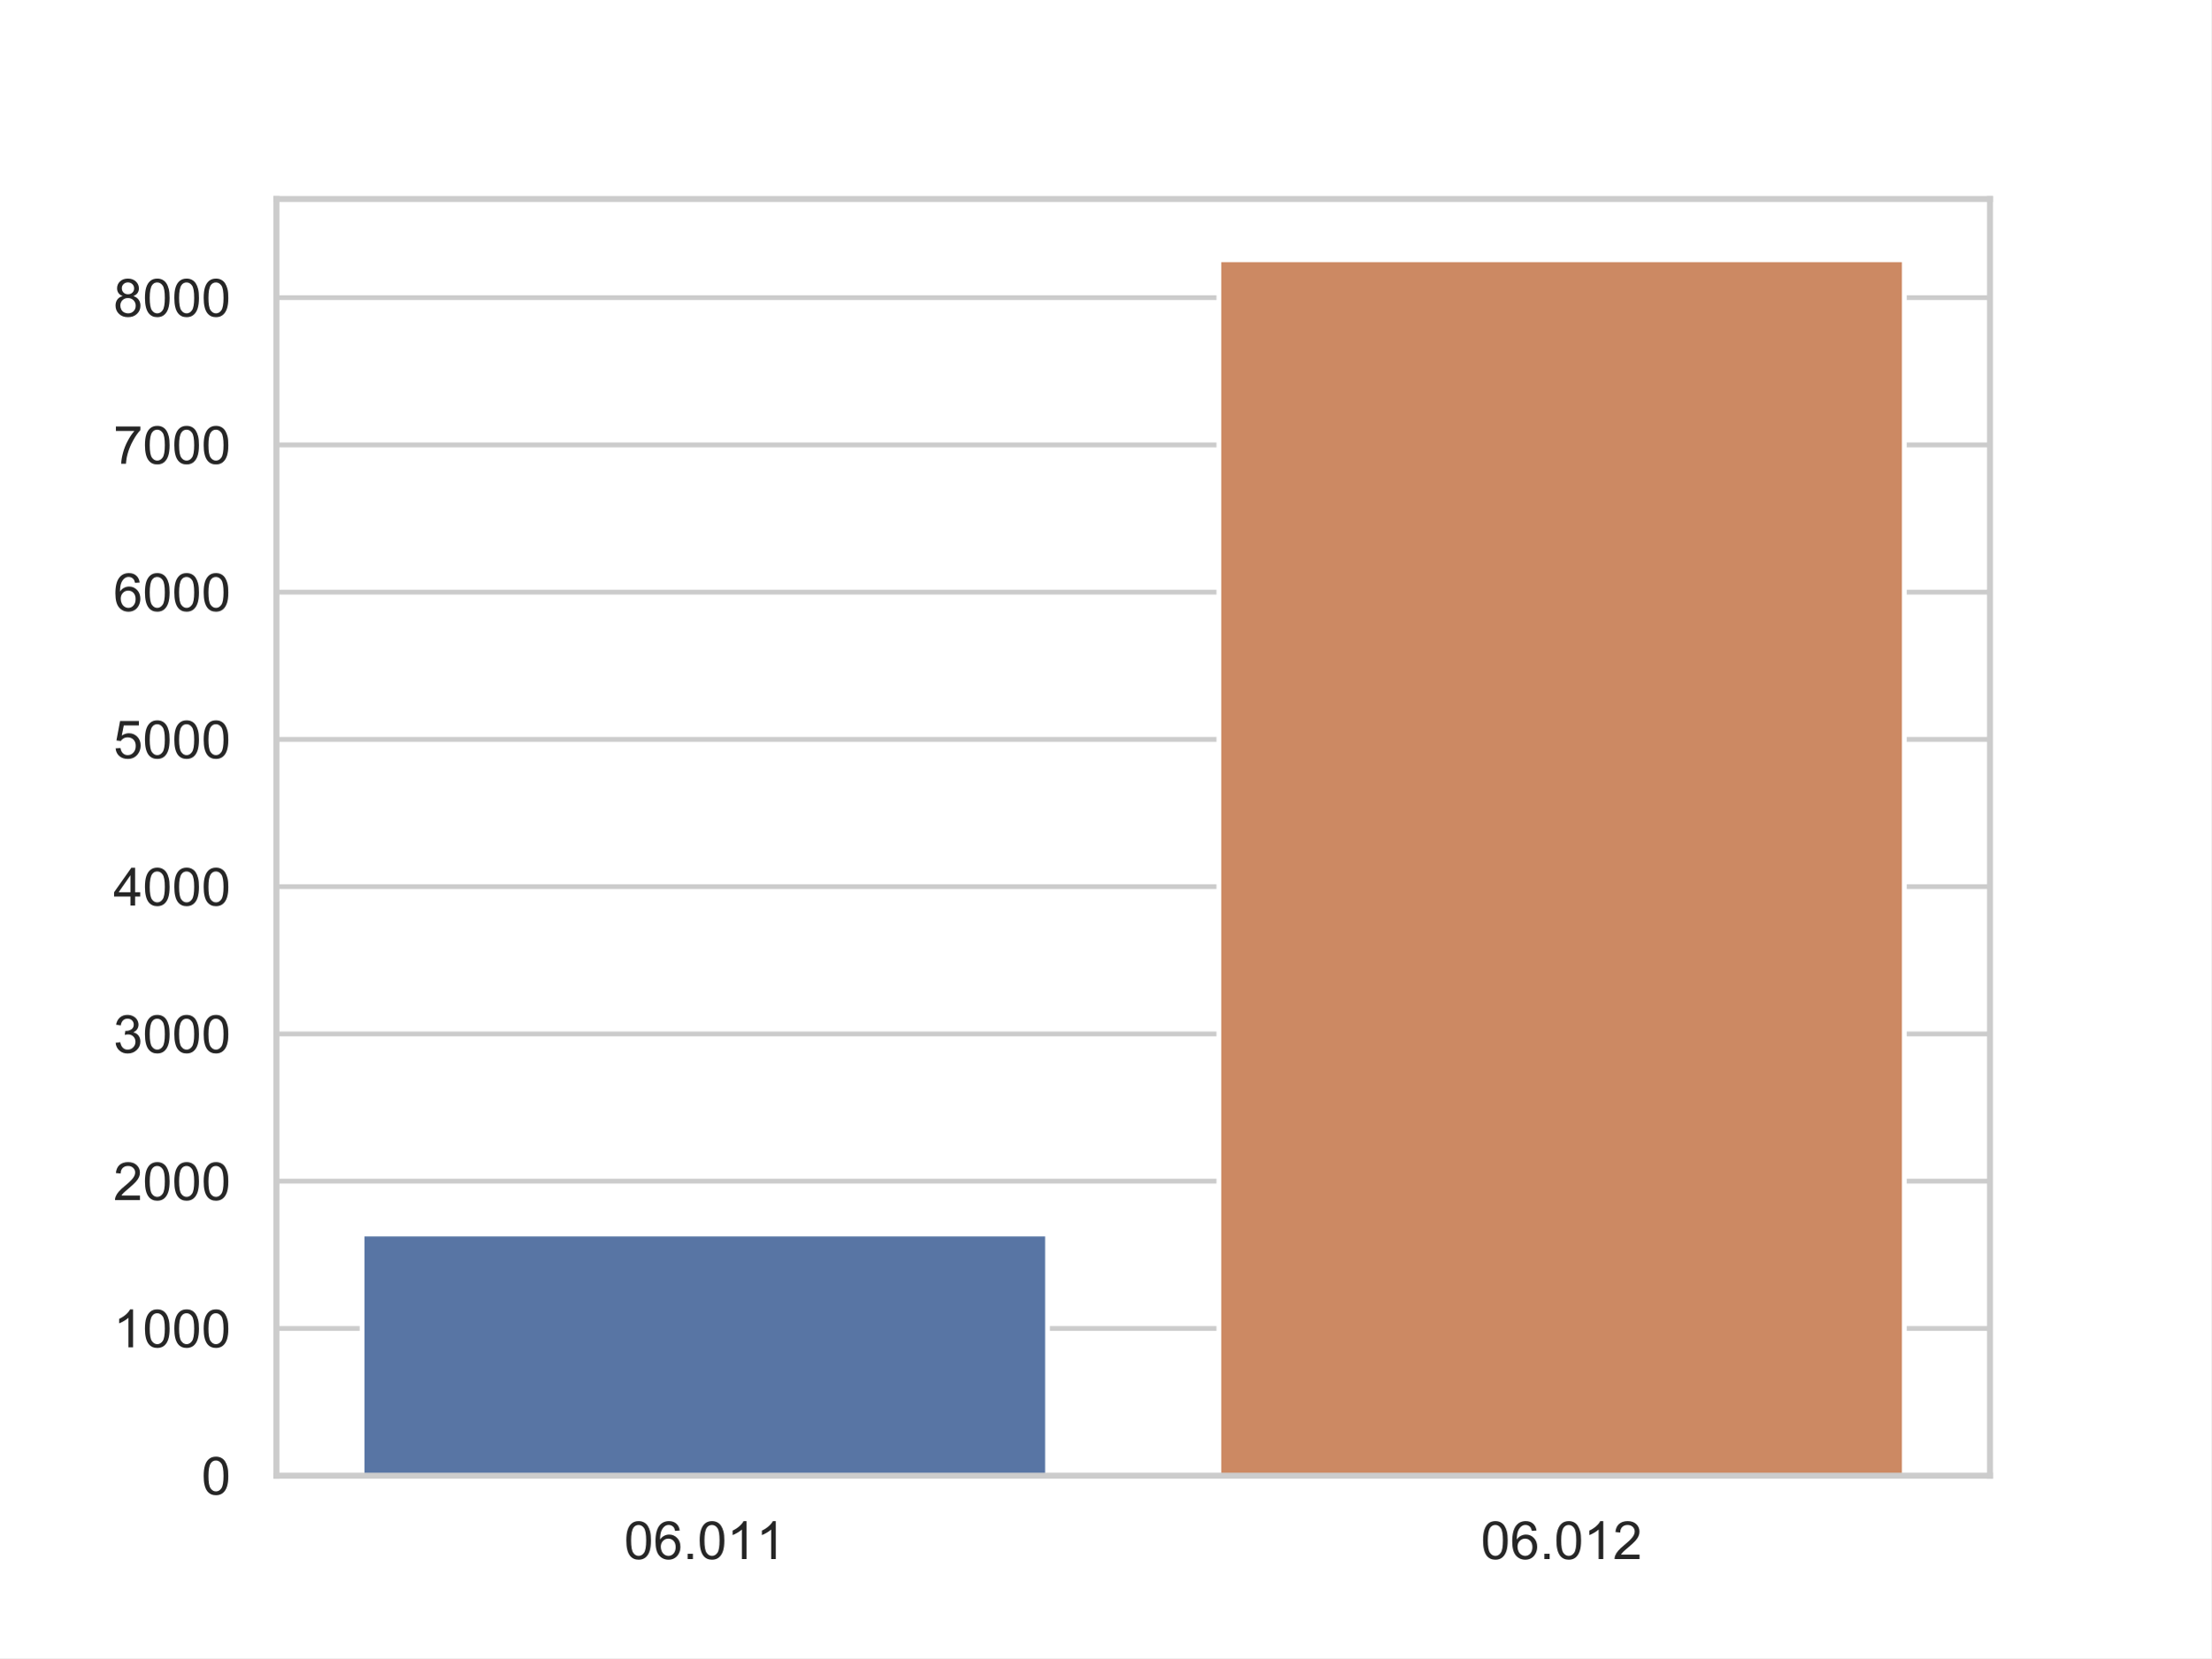
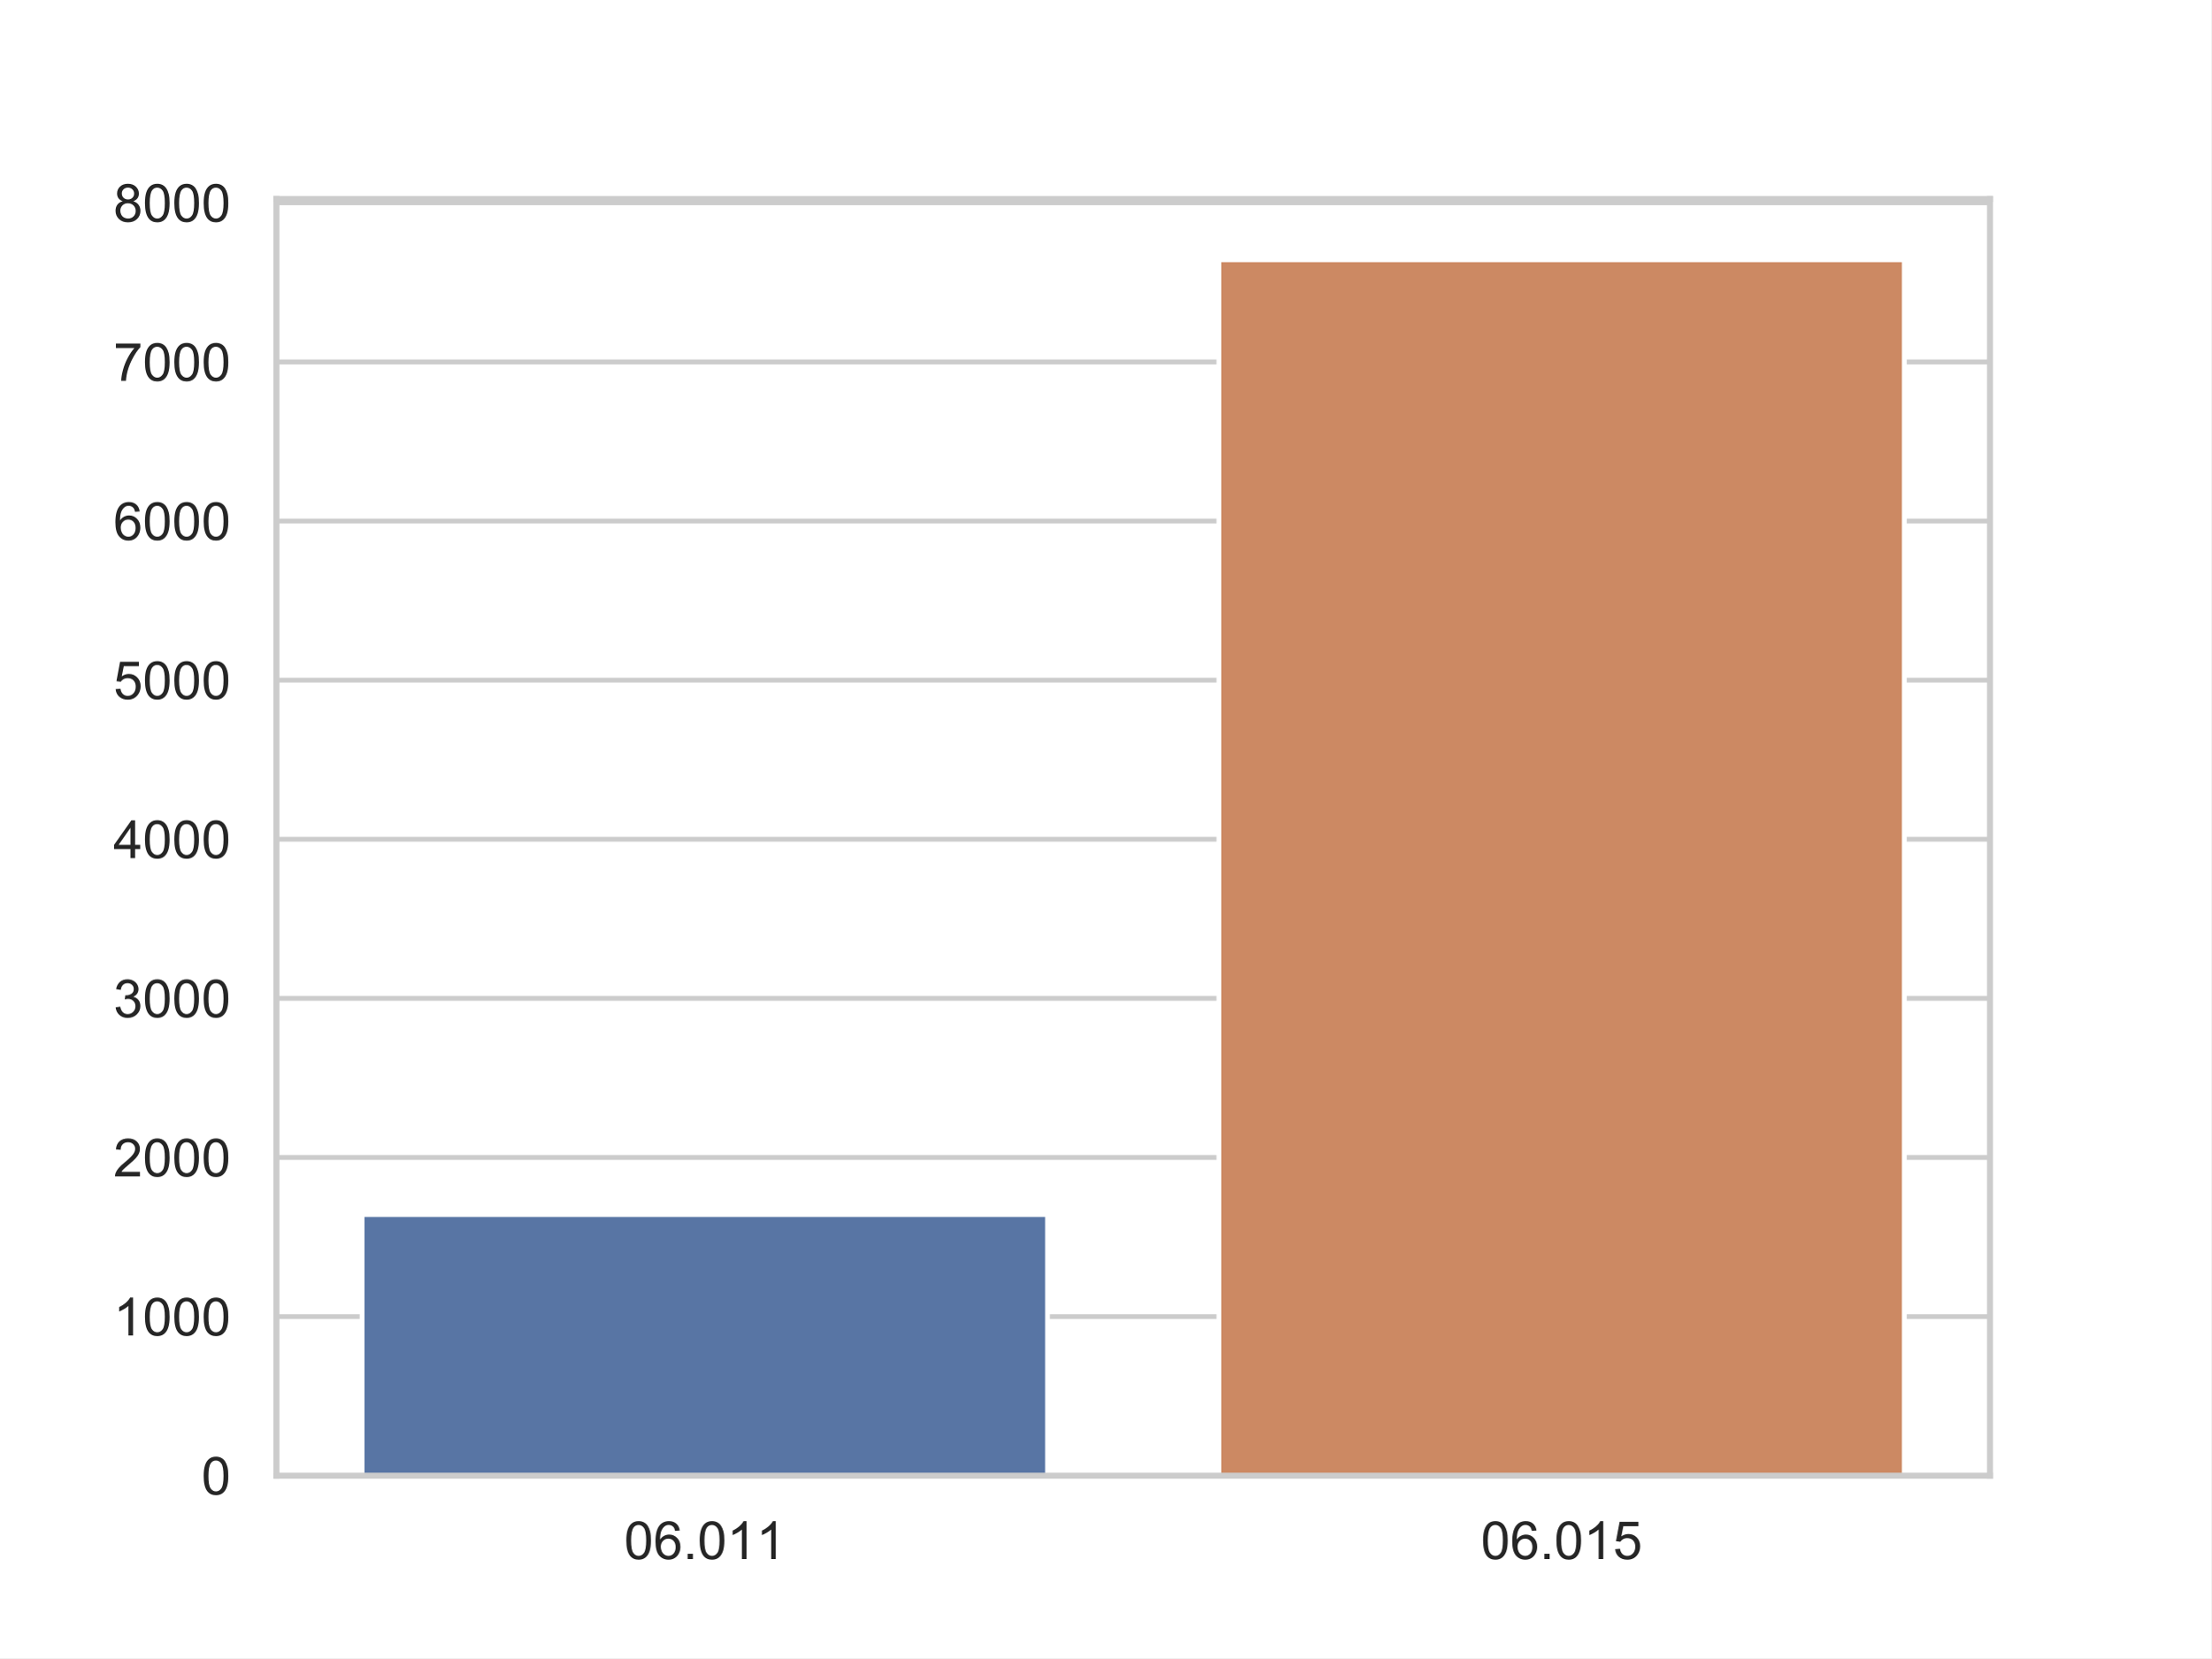
<svg xmlns="http://www.w3.org/2000/svg" xmlns:xlink="http://www.w3.org/1999/xlink" height="345.6pt" version="1.1" viewBox="0 0 460.8 345.6" width="460.8pt">
  <defs>
    <style type="text/css">
*{stroke-linecap:butt;stroke-linejoin:round;}
  </style>
  </defs>
  <g id="figure_1">
    <g id="patch_1">
      <path d="M 0 345.6  L 460.8 345.6  L 460.8 0  L 0 0  z " style="fill:#ffffff;" />
    </g>
    <g id="axes_1">
      <g id="patch_2">
        <path d="M 57.6 307.584  L 414.72 307.584  L 414.72 41.472  L 57.6 41.472  z " style="fill:#ffffff;" />
      </g>
      <g id="matplotlib.axis_1">
        <g id="xtick_1">
          <g id="text_1">
            <defs>
              <path d="M 4.156 35.297  Q 4.156 48 6.766 55.734  Q 9.375 63.484 14.516 67.672  Q 19.672 71.875 27.484 71.875  Q 33.25 71.875 37.594 69.547  Q 41.938 67.234 44.766 62.859  Q 47.609 58.5 49.219 52.219  Q 50.828 45.953 50.828 35.297  Q 50.828 22.703 48.234 14.969  Q 45.656 7.234 40.5 3  Q 35.359 -1.219 27.484 -1.219  Q 17.141 -1.219 11.234 6.203  Q 4.156 15.141 4.156 35.297  z M 13.188 35.297  Q 13.188 17.672 17.312 11.828  Q 21.438 6 27.484 6  Q 33.547 6 37.672 11.859  Q 41.797 17.719 41.797 35.297  Q 41.797 52.984 37.672 58.781  Q 33.547 64.594 27.391 64.594  Q 21.344 64.594 17.719 59.469  Q 13.188 52.938 13.188 35.297  z " id="ArialMT-30" />
              <path d="M 49.75 54.047  L 41.016 53.375  Q 39.844 58.547 37.703 60.891  Q 34.125 64.656 28.906 64.656  Q 24.703 64.656 21.531 62.312  Q 17.391 59.281 14.984 53.469  Q 12.594 47.656 12.5 36.922  Q 15.672 41.75 20.266 44.094  Q 24.859 46.438 29.891 46.438  Q 38.672 46.438 44.844 39.969  Q 51.031 33.5 51.031 23.25  Q 51.031 16.5 48.125 10.719  Q 45.219 4.938 40.141 1.859  Q 35.062 -1.219 28.609 -1.219  Q 17.625 -1.219 10.688 6.859  Q 3.766 14.938 3.766 33.5  Q 3.766 54.25 11.422 63.672  Q 18.109 71.875 29.438 71.875  Q 37.891 71.875 43.281 67.141  Q 48.688 62.406 49.75 54.047  z M 13.875 23.188  Q 13.875 18.656 15.797 14.5  Q 17.719 10.359 21.188 8.172  Q 24.656 6 28.469 6  Q 34.031 6 38.031 10.484  Q 42.047 14.984 42.047 22.703  Q 42.047 30.125 38.078 34.391  Q 34.125 38.672 28.125 38.672  Q 22.172 38.672 18.016 34.391  Q 13.875 30.125 13.875 23.188  z " id="ArialMT-36" />
              <path d="M 9.078 0  L 9.078 10.016  L 19.094 10.016  L 19.094 0  z " id="ArialMT-2e" />
              <path d="M 37.25 0  L 28.469 0  L 28.469 56  Q 25.297 52.984 20.141 49.953  Q 14.984 46.922 10.891 45.406  L 10.891 53.906  Q 18.266 57.375 23.781 62.297  Q 29.297 67.234 31.594 71.875  L 37.25 71.875  z " id="ArialMT-31" />
            </defs>
            <g style="fill:#262626;" transform="translate(130.0655 324.9576)scale(0.11 -0.11)">
              <use xlink:href="#ArialMT-30" />
              <use x="55.615" xlink:href="#ArialMT-36" />
              <use x="111.23" xlink:href="#ArialMT-2e" />
              <use x="139.014" xlink:href="#ArialMT-30" />
              <use x="194.629" xlink:href="#ArialMT-31" />
              <use x="250.135" xlink:href="#ArialMT-31" />
            </g>
          </g>
        </g>
        <g id="xtick_2">
          <g id="text_2">
            <defs>
-               <path d="M 50.344 8.453  L 50.344 0  L 3.031 0  Q 2.938 3.172 4.047 6.109  Q 5.859 10.938 9.828 15.625  Q 13.812 20.312 21.344 26.469  Q 33.016 36.031 37.109 41.625  Q 41.219 47.219 41.219 52.203  Q 41.219 57.422 37.469 61  Q 33.734 64.594 27.734 64.594  Q 21.391 64.594 17.578 60.781  Q 13.766 56.984 13.719 50.25  L 4.688 51.172  Q 5.609 61.281 11.656 66.578  Q 17.719 71.875 27.938 71.875  Q 38.234 71.875 44.234 66.156  Q 50.25 60.453 50.25 52  Q 50.25 47.703 48.484 43.547  Q 46.734 39.406 42.656 34.812  Q 38.578 30.219 29.109 22.219  Q 21.188 15.578 18.938 13.203  Q 16.703 10.844 15.234 8.453  z " id="ArialMT-32" />
+               <path d="M 4.156 18.75  L 13.375 19.531  Q 14.406 12.797 18.141 9.391  Q 21.875 6 27.156 6  Q 33.5 6 37.891 10.781  Q 42.281 15.578 42.281 23.484  Q 42.281 31 38.062 35.344  Q 33.844 39.703 27 39.703  Q 22.75 39.703 19.328 37.766  Q 15.922 35.844 13.969 32.766  L 5.719 33.844  L 12.641 70.609  L 48.25 70.609  L 48.25 62.203  L 19.672 62.203  L 15.828 42.969  Q 22.266 47.469 29.344 47.469  Q 38.719 47.469 45.156 40.969  Q 51.609 34.469 51.609 24.266  Q 51.609 14.547 45.953 7.469  Q 39.062 -1.219 27.156 -1.219  Q 17.391 -1.219 11.203 4.25  Q 5.031 9.719 4.156 18.75  z " id="ArialMT-35" />
            </defs>
            <g style="fill:#262626;" transform="translate(308.6195 324.9576)scale(0.11 -0.11)">
              <use xlink:href="#ArialMT-30" />
              <use x="55.615" xlink:href="#ArialMT-36" />
              <use x="111.23" xlink:href="#ArialMT-2e" />
              <use x="139.014" xlink:href="#ArialMT-30" />
              <use x="194.629" xlink:href="#ArialMT-31" />
-               <use x="250.244" xlink:href="#ArialMT-32" />
+               <use x="250.244" xlink:href="#ArialMT-35" />
            </g>
          </g>
        </g>
      </g>
      <g id="matplotlib.axis_2">
        <g id="ytick_1">
          <g id="line2d_1">
-             <path clip-path="url(#pca6bee36f0)" d="M 57.6 307.584  L 414.72 307.584  " style="fill:none;stroke:#cccccc;stroke-linecap:round;" />
+             <path clip-path="url(#p64b83461b8)" d="M 57.6 307.584  L 414.72 307.584  " style="fill:none;stroke:#cccccc;stroke-linecap:round;" />
          </g>
          <g id="text_3">
            <g style="fill:#262626;" transform="translate(41.98297 311.5208)scale(0.11 -0.11)">
              <use xlink:href="#ArialMT-30" />
            </g>
          </g>
        </g>
        <g id="ytick_2">
          <g id="line2d_2">
-             <path clip-path="url(#pca6bee36f0)" d="M 57.6 276.89  L 414.72 276.89  " style="fill:none;stroke:#cccccc;stroke-linecap:round;" />
+             <path clip-path="url(#p64b83461b8)" d="M 57.6 274.42  L 414.72 274.42  " style="fill:none;stroke:#cccccc;stroke-linecap:round;" />
          </g>
          <g id="text_4">
-             <g style="fill:#262626;" transform="translate(23.63188 280.8268)scale(0.11 -0.11)">
+             <g style="fill:#262626;" transform="translate(23.63188 278.3567)scale(0.11 -0.11)">
              <use xlink:href="#ArialMT-31" />
              <use x="55.615" xlink:href="#ArialMT-30" />
              <use x="111.23" xlink:href="#ArialMT-30" />
              <use x="166.846" xlink:href="#ArialMT-30" />
            </g>
          </g>
        </g>
        <g id="ytick_3">
          <g id="line2d_3">
-             <path clip-path="url(#pca6bee36f0)" d="M 57.6 246.196  L 414.72 246.196  " style="fill:none;stroke:#cccccc;stroke-linecap:round;" />
+             <path clip-path="url(#p64b83461b8)" d="M 57.6 241.256  L 414.72 241.256  " style="fill:none;stroke:#cccccc;stroke-linecap:round;" />
          </g>
          <g id="text_5">
-             <g style="fill:#262626;" transform="translate(23.63188 250.1329)scale(0.11 -0.11)">
+             <defs>
+               <path d="M 50.344 8.453  L 50.344 0  L 3.031 0  Q 2.938 3.172 4.047 6.109  Q 5.859 10.938 9.828 15.625  Q 13.812 20.312 21.344 26.469  Q 33.016 36.031 37.109 41.625  Q 41.219 47.219 41.219 52.203  Q 41.219 57.422 37.469 61  Q 33.734 64.594 27.734 64.594  Q 21.391 64.594 17.578 60.781  Q 13.766 56.984 13.719 50.25  L 4.688 51.172  Q 5.609 61.281 11.656 66.578  Q 17.719 71.875 27.938 71.875  Q 38.234 71.875 44.234 66.156  Q 50.25 60.453 50.25 52  Q 50.25 47.703 48.484 43.547  Q 46.734 39.406 42.656 34.812  Q 38.578 30.219 29.109 22.219  Q 21.188 15.578 18.938 13.203  Q 16.703 10.844 15.234 8.453  z " id="ArialMT-32" />
+             </defs>
+             <g style="fill:#262626;" transform="translate(23.63188 245.1926)scale(0.11 -0.11)">
              <use xlink:href="#ArialMT-32" />
              <use x="55.615" xlink:href="#ArialMT-30" />
              <use x="111.23" xlink:href="#ArialMT-30" />
              <use x="166.846" xlink:href="#ArialMT-30" />
            </g>
          </g>
        </g>
        <g id="ytick_4">
          <g id="line2d_4">
-             <path clip-path="url(#pca6bee36f0)" d="M 57.6 215.502  L 414.72 215.502  " style="fill:none;stroke:#cccccc;stroke-linecap:round;" />
+             <path clip-path="url(#p64b83461b8)" d="M 57.6 208.092  L 414.72 208.092  " style="fill:none;stroke:#cccccc;stroke-linecap:round;" />
          </g>
          <g id="text_6">
            <defs>
              <path d="M 4.203 18.891  L 12.984 20.062  Q 14.5 12.594 18.141 9.297  Q 21.781 6 27 6  Q 33.203 6 37.469 10.297  Q 41.75 14.594 41.75 20.953  Q 41.75 27 37.797 30.922  Q 33.844 34.859 27.734 34.859  Q 25.25 34.859 21.531 33.891  L 22.516 41.609  Q 23.391 41.5 23.922 41.5  Q 29.547 41.5 34.031 44.422  Q 38.531 47.359 38.531 53.469  Q 38.531 58.297 35.25 61.469  Q 31.984 64.656 26.812 64.656  Q 21.688 64.656 18.266 61.422  Q 14.844 58.203 13.875 51.766  L 5.078 53.328  Q 6.688 62.156 12.391 67.016  Q 18.109 71.875 26.609 71.875  Q 32.469 71.875 37.391 69.359  Q 42.328 66.844 44.938 62.5  Q 47.562 58.156 47.562 53.266  Q 47.562 48.641 45.062 44.828  Q 42.578 41.016 37.703 38.766  Q 44.047 37.312 47.562 32.688  Q 51.078 28.078 51.078 21.141  Q 51.078 11.766 44.234 5.25  Q 37.406 -1.266 26.953 -1.266  Q 17.531 -1.266 11.297 4.344  Q 5.078 9.969 4.203 18.891  z " id="ArialMT-33" />
            </defs>
-             <g style="fill:#262626;" transform="translate(23.63188 219.4389)scale(0.11 -0.11)">
+             <g style="fill:#262626;" transform="translate(23.63188 212.0285)scale(0.11 -0.11)">
              <use xlink:href="#ArialMT-33" />
              <use x="55.615" xlink:href="#ArialMT-30" />
              <use x="111.23" xlink:href="#ArialMT-30" />
              <use x="166.846" xlink:href="#ArialMT-30" />
            </g>
          </g>
        </g>
        <g id="ytick_5">
          <g id="line2d_5">
-             <path clip-path="url(#pca6bee36f0)" d="M 57.6 184.808  L 414.72 184.808  " style="fill:none;stroke:#cccccc;stroke-linecap:round;" />
+             <path clip-path="url(#p64b83461b8)" d="M 57.6 174.928  L 414.72 174.928  " style="fill:none;stroke:#cccccc;stroke-linecap:round;" />
          </g>
          <g id="text_7">
            <defs>
              <path d="M 32.328 0  L 32.328 17.141  L 1.266 17.141  L 1.266 25.203  L 33.938 71.578  L 41.109 71.578  L 41.109 25.203  L 50.781 25.203  L 50.781 17.141  L 41.109 17.141  L 41.109 0  z M 32.328 25.203  L 32.328 57.469  L 9.906 25.203  z " id="ArialMT-34" />
            </defs>
-             <g style="fill:#262626;" transform="translate(23.63188 188.745)scale(0.11 -0.11)">
+             <g style="fill:#262626;" transform="translate(23.63188 178.8644)scale(0.11 -0.11)">
              <use xlink:href="#ArialMT-34" />
              <use x="55.615" xlink:href="#ArialMT-30" />
              <use x="111.23" xlink:href="#ArialMT-30" />
              <use x="166.846" xlink:href="#ArialMT-30" />
            </g>
          </g>
        </g>
        <g id="ytick_6">
          <g id="line2d_6">
-             <path clip-path="url(#pca6bee36f0)" d="M 57.6 154.114  L 414.72 154.114  " style="fill:none;stroke:#cccccc;stroke-linecap:round;" />
+             <path clip-path="url(#p64b83461b8)" d="M 57.6 141.764  L 414.72 141.764  " style="fill:none;stroke:#cccccc;stroke-linecap:round;" />
          </g>
          <g id="text_8">
-             <defs>
-               <path d="M 4.156 18.75  L 13.375 19.531  Q 14.406 12.797 18.141 9.391  Q 21.875 6 27.156 6  Q 33.5 6 37.891 10.781  Q 42.281 15.578 42.281 23.484  Q 42.281 31 38.062 35.344  Q 33.844 39.703 27 39.703  Q 22.75 39.703 19.328 37.766  Q 15.922 35.844 13.969 32.766  L 5.719 33.844  L 12.641 70.609  L 48.25 70.609  L 48.25 62.203  L 19.672 62.203  L 15.828 42.969  Q 22.266 47.469 29.344 47.469  Q 38.719 47.469 45.156 40.969  Q 51.609 34.469 51.609 24.266  Q 51.609 14.547 45.953 7.469  Q 39.062 -1.219 27.156 -1.219  Q 17.391 -1.219 11.203 4.25  Q 5.031 9.719 4.156 18.75  z " id="ArialMT-35" />
-             </defs>
-             <g style="fill:#262626;" transform="translate(23.63188 158.051)scale(0.11 -0.11)">
+             <g style="fill:#262626;" transform="translate(23.63188 145.7003)scale(0.11 -0.11)">
              <use xlink:href="#ArialMT-35" />
              <use x="55.615" xlink:href="#ArialMT-30" />
              <use x="111.23" xlink:href="#ArialMT-30" />
              <use x="166.846" xlink:href="#ArialMT-30" />
            </g>
          </g>
        </g>
        <g id="ytick_7">
          <g id="line2d_7">
-             <path clip-path="url(#pca6bee36f0)" d="M 57.6 123.42  L 414.72 123.42  " style="fill:none;stroke:#cccccc;stroke-linecap:round;" />
+             <path clip-path="url(#p64b83461b8)" d="M 57.6 108.599  L 414.72 108.599  " style="fill:none;stroke:#cccccc;stroke-linecap:round;" />
          </g>
          <g id="text_9">
-             <g style="fill:#262626;" transform="translate(23.63188 127.3571)scale(0.11 -0.11)">
+             <g style="fill:#262626;" transform="translate(23.63188 112.5362)scale(0.11 -0.11)">
              <use xlink:href="#ArialMT-36" />
              <use x="55.615" xlink:href="#ArialMT-30" />
              <use x="111.23" xlink:href="#ArialMT-30" />
              <use x="166.846" xlink:href="#ArialMT-30" />
            </g>
          </g>
        </g>
        <g id="ytick_8">
          <g id="line2d_8">
-             <path clip-path="url(#pca6bee36f0)" d="M 57.6 92.726  L 414.72 92.726  " style="fill:none;stroke:#cccccc;stroke-linecap:round;" />
+             <path clip-path="url(#p64b83461b8)" d="M 57.6 75.435  L 414.72 75.435  " style="fill:none;stroke:#cccccc;stroke-linecap:round;" />
          </g>
          <g id="text_10">
            <defs>
              <path d="M 4.734 62.203  L 4.734 70.656  L 51.078 70.656  L 51.078 63.812  Q 44.234 56.547 37.516 44.484  Q 30.812 32.422 27.156 19.672  Q 24.516 10.688 23.781 0  L 14.75 0  Q 14.891 8.453 18.062 20.406  Q 21.234 32.375 27.172 43.484  Q 33.109 54.594 39.797 62.203  z " id="ArialMT-37" />
            </defs>
-             <g style="fill:#262626;" transform="translate(23.63188 96.6631)scale(0.11 -0.11)">
+             <g style="fill:#262626;" transform="translate(23.63188 79.37215)scale(0.11 -0.11)">
              <use xlink:href="#ArialMT-37" />
              <use x="55.615" xlink:href="#ArialMT-30" />
              <use x="111.23" xlink:href="#ArialMT-30" />
              <use x="166.846" xlink:href="#ArialMT-30" />
            </g>
          </g>
        </g>
        <g id="ytick_9">
          <g id="line2d_9">
-             <path clip-path="url(#pca6bee36f0)" d="M 57.6 62.032  L 414.72 62.032  " style="fill:none;stroke:#cccccc;stroke-linecap:round;" />
+             <path clip-path="url(#p64b83461b8)" d="M 57.6 42.271  L 414.72 42.271  " style="fill:none;stroke:#cccccc;stroke-linecap:round;" />
          </g>
          <g id="text_11">
            <defs>
              <path d="M 17.672 38.812  Q 12.203 40.828 9.562 44.531  Q 6.938 48.25 6.938 53.422  Q 6.938 61.234 12.547 66.547  Q 18.172 71.875 27.484 71.875  Q 36.859 71.875 42.578 66.422  Q 48.297 60.984 48.297 53.172  Q 48.297 48.188 45.672 44.5  Q 43.062 40.828 37.75 38.812  Q 44.344 36.672 47.781 31.875  Q 51.219 27.094 51.219 20.453  Q 51.219 11.281 44.719 5.031  Q 38.234 -1.219 27.641 -1.219  Q 17.047 -1.219 10.547 5.047  Q 4.047 11.328 4.047 20.703  Q 4.047 27.688 7.594 32.391  Q 11.141 37.109 17.672 38.812  z M 15.922 53.719  Q 15.922 48.641 19.188 45.406  Q 22.469 42.188 27.688 42.188  Q 32.766 42.188 36.016 45.375  Q 39.266 48.578 39.266 53.219  Q 39.266 58.062 35.906 61.359  Q 32.562 64.656 27.594 64.656  Q 22.562 64.656 19.234 61.422  Q 15.922 58.203 15.922 53.719  z M 13.094 20.656  Q 13.094 16.891 14.875 13.375  Q 16.656 9.859 20.172 7.922  Q 23.688 6 27.734 6  Q 34.031 6 38.125 10.047  Q 42.234 14.109 42.234 20.359  Q 42.234 26.703 38.016 30.859  Q 33.797 35.016 27.438 35.016  Q 21.234 35.016 17.156 30.906  Q 13.094 26.812 13.094 20.656  z " id="ArialMT-38" />
            </defs>
-             <g style="fill:#262626;" transform="translate(23.63188 65.96914)scale(0.11 -0.11)">
+             <g style="fill:#262626;" transform="translate(23.63188 46.20805)scale(0.11 -0.11)">
              <use xlink:href="#ArialMT-38" />
              <use x="55.615" xlink:href="#ArialMT-30" />
              <use x="111.23" xlink:href="#ArialMT-30" />
              <use x="166.846" xlink:href="#ArialMT-30" />
            </g>
          </g>
        </g>
      </g>
      <g id="patch_3">
-         <path clip-path="url(#pca6bee36f0)" d="M 75.456 307.584  L 218.304 307.584  L 218.304 257.215  L 75.456 257.215  z " style="fill:#5875a4;stroke:#ffffff;stroke-linejoin:miter;" />
+         <path clip-path="url(#p64b83461b8)" d="M 75.456 307.584  L 218.304 307.584  L 218.304 253.162  L 75.456 253.162  z " style="fill:#5875a4;stroke:#ffffff;stroke-linejoin:miter;" />
      </g>
      <g id="patch_4">
-         <path clip-path="url(#pca6bee36f0)" d="M 254.016 307.584  L 396.864 307.584  L 396.864 54.144  L 254.016 54.144  z " style="fill:#cc8963;stroke:#ffffff;stroke-linejoin:miter;" />
+         <path clip-path="url(#p64b83461b8)" d="M 254.016 307.584  L 396.864 307.584  L 396.864 54.144  L 254.016 54.144  z " style="fill:#cc8963;stroke:#ffffff;stroke-linejoin:miter;" />
      </g>
      <g id="line2d_10">
-         <path clip-path="url(#pca6bee36f0)" style="fill:none;stroke:#424242;stroke-linecap:round;stroke-width:2.7;" />
+         <path clip-path="url(#p64b83461b8)" d="M 0 0  " style="fill:none;stroke:#424242;stroke-linecap:round;stroke-width:2.7;" />
      </g>
      <g id="line2d_11">
-         <path clip-path="url(#pca6bee36f0)" style="fill:none;stroke:#424242;stroke-linecap:round;stroke-width:2.7;" />
+         <path clip-path="url(#p64b83461b8)" d="M 0 0  " style="fill:none;stroke:#424242;stroke-linecap:round;stroke-width:2.7;" />
      </g>
      <g id="patch_5">
        <path d="M 57.6 307.584  L 57.6 41.472  " style="fill:none;stroke:#cccccc;stroke-linecap:square;stroke-linejoin:miter;stroke-width:1.25;" />
      </g>
      <g id="patch_6">
        <path d="M 414.72 307.584  L 414.72 41.472  " style="fill:none;stroke:#cccccc;stroke-linecap:square;stroke-linejoin:miter;stroke-width:1.25;" />
      </g>
      <g id="patch_7">
        <path d="M 57.6 307.584  L 414.72 307.584  " style="fill:none;stroke:#cccccc;stroke-linecap:square;stroke-linejoin:miter;stroke-width:1.25;" />
      </g>
      <g id="patch_8">
        <path d="M 57.6 41.472  L 414.72 41.472  " style="fill:none;stroke:#cccccc;stroke-linecap:square;stroke-linejoin:miter;stroke-width:1.25;" />
      </g>
    </g>
  </g>
  <defs>
-     <clipPath id="pca6bee36f0">
+     <clipPath id="p64b83461b8">
      <rect height="266.112" width="357.12" x="57.6" y="41.472" />
    </clipPath>
  </defs>
</svg>
